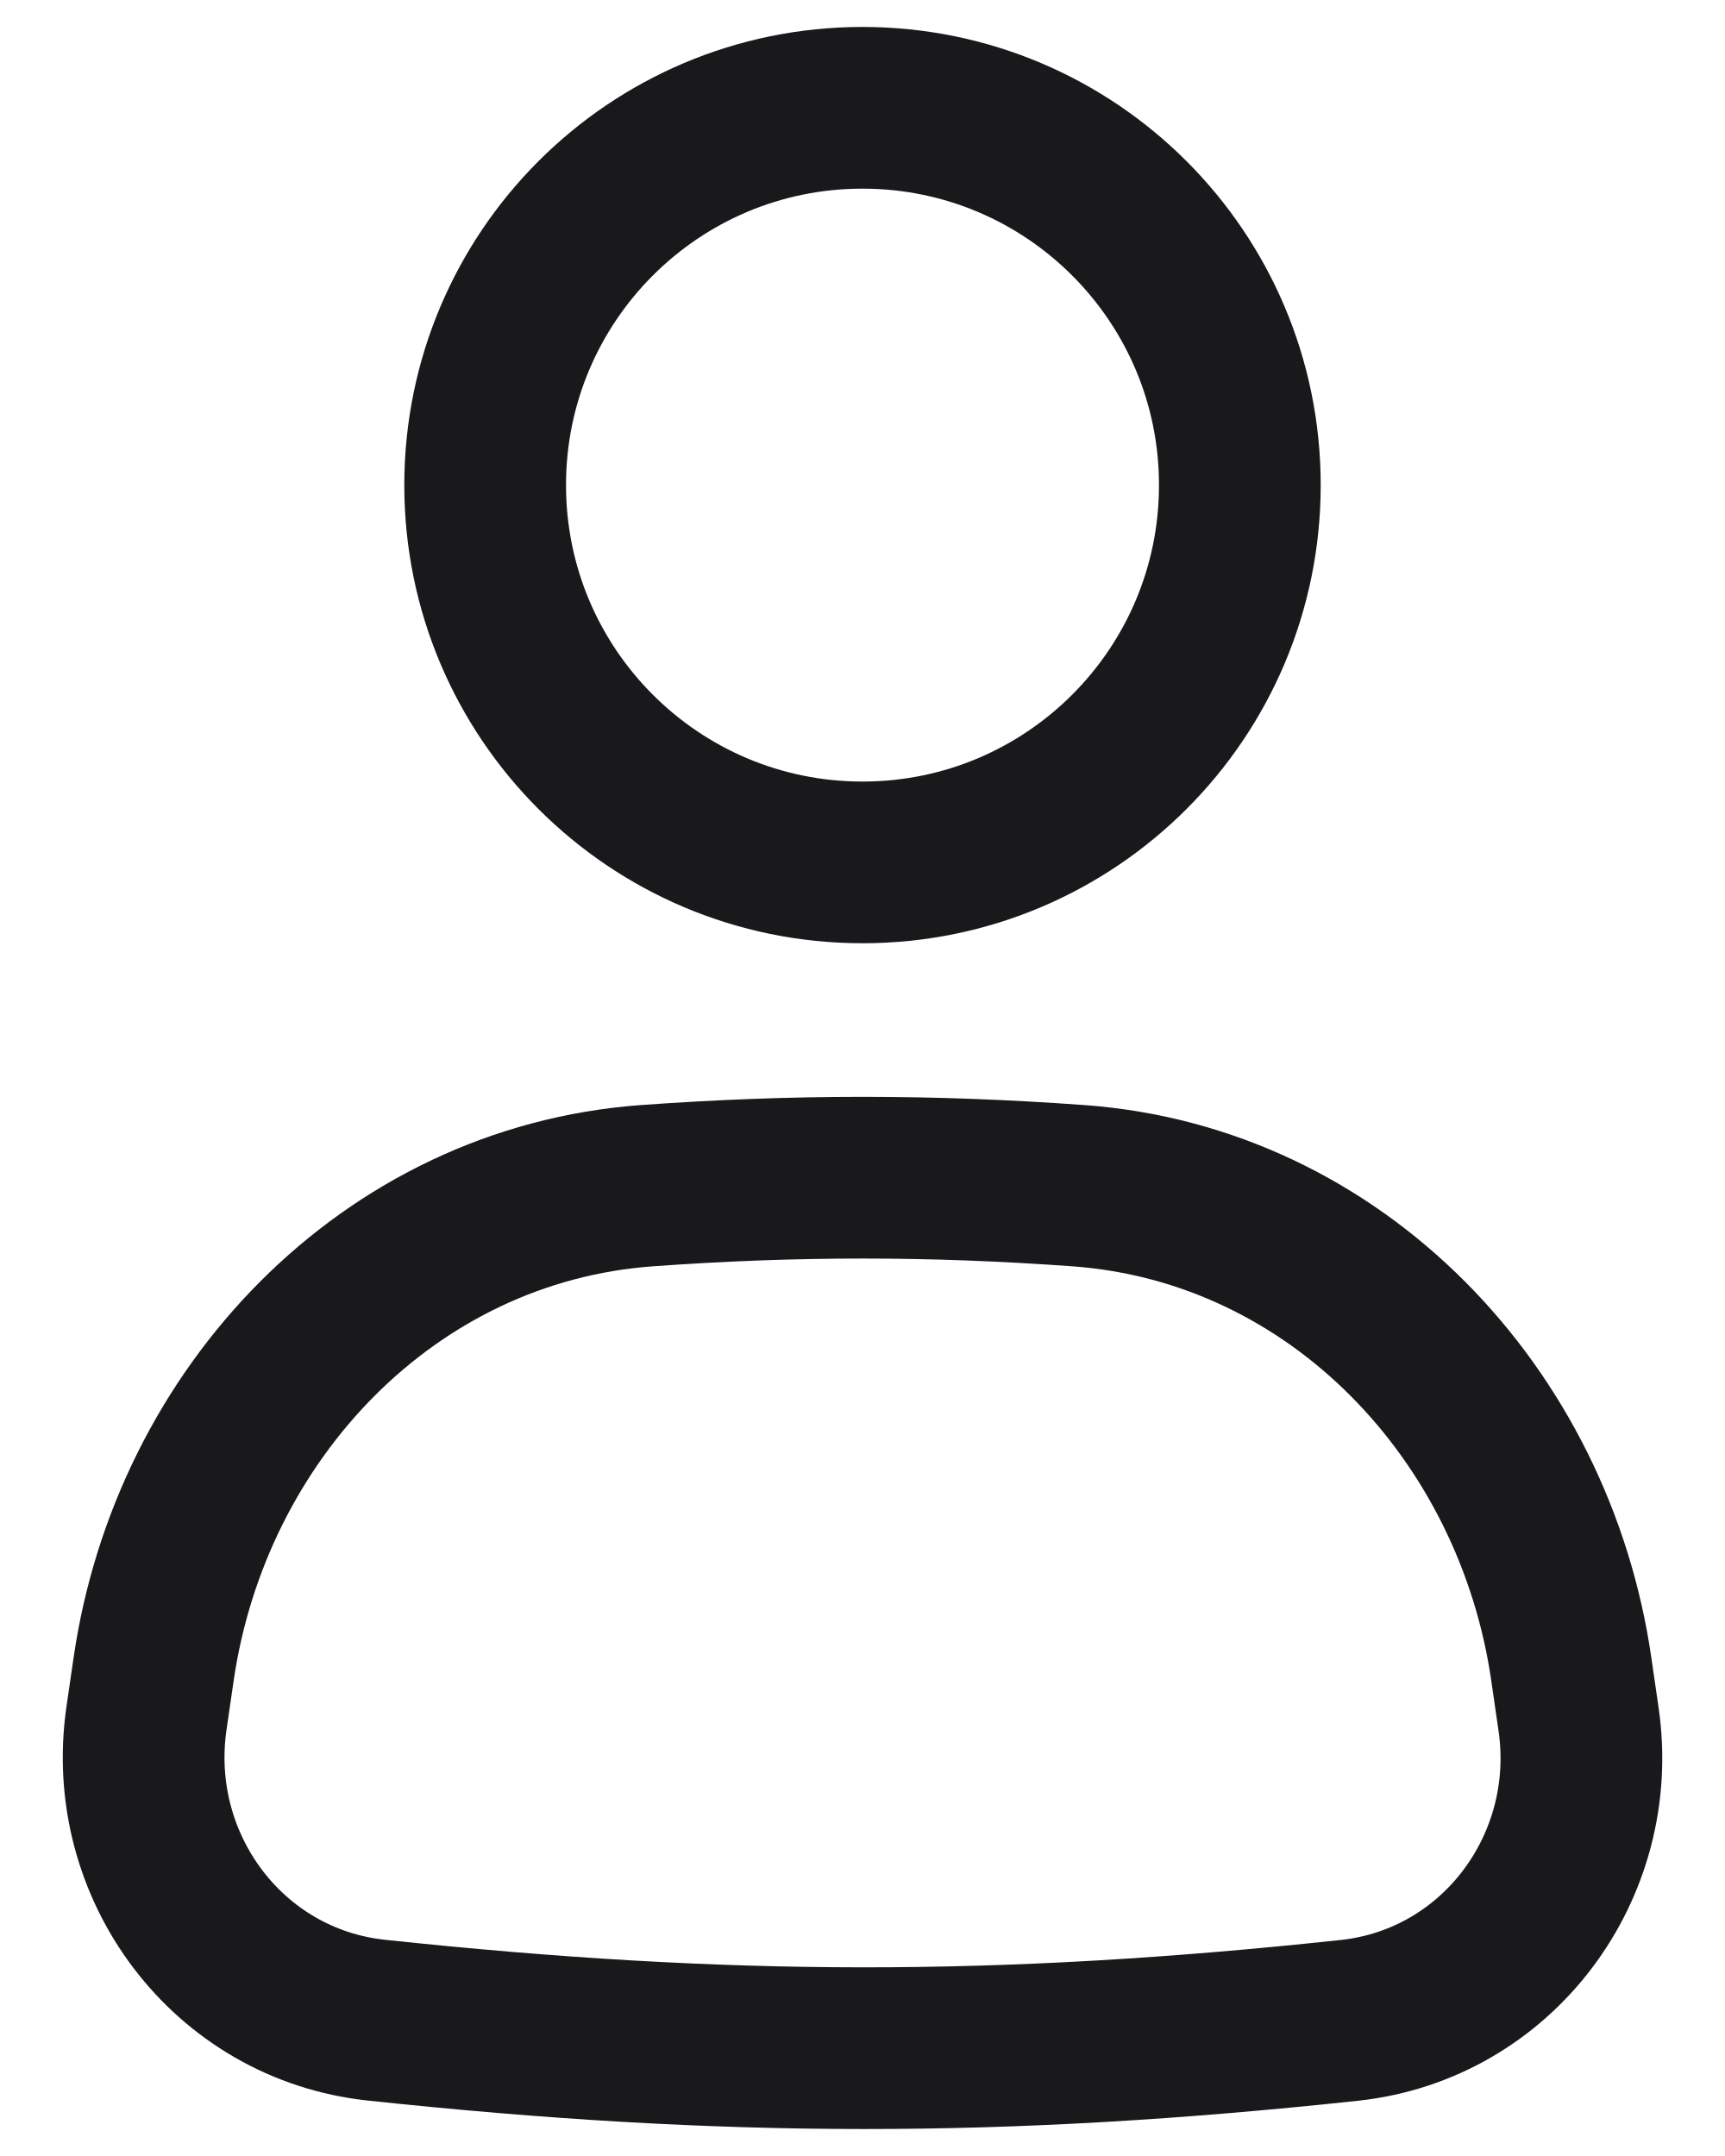
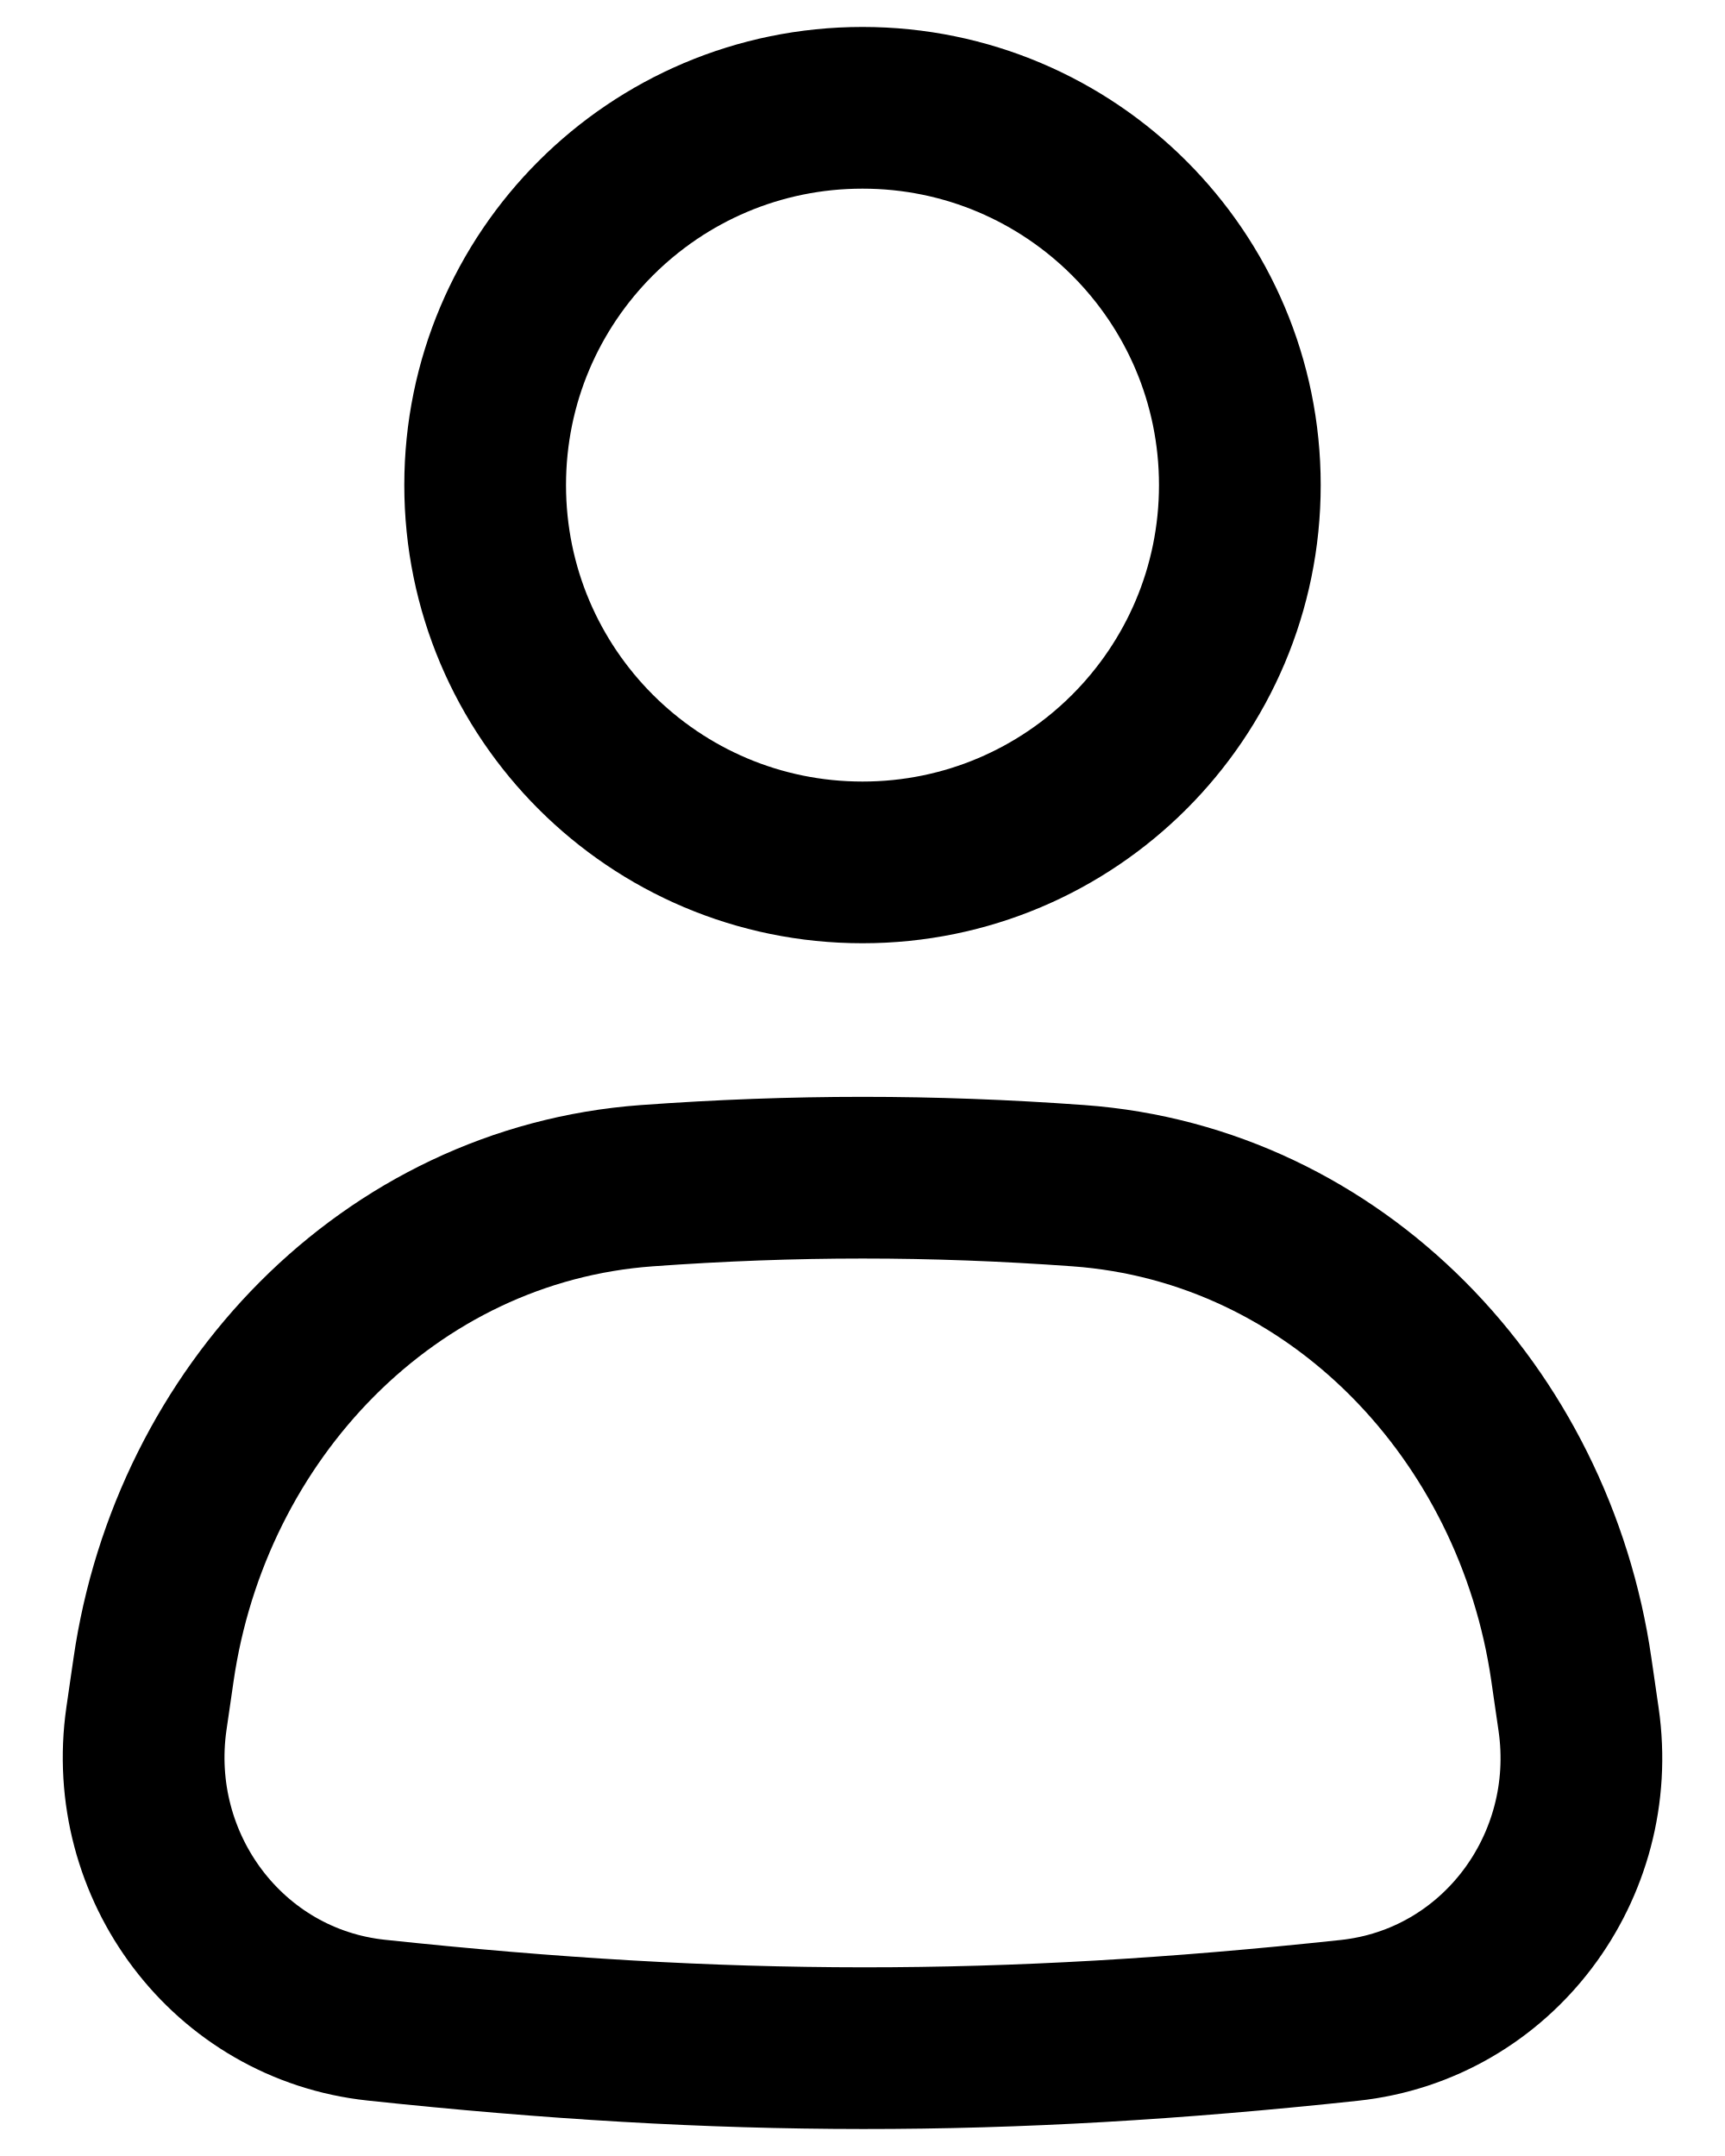
<svg xmlns="http://www.w3.org/2000/svg" width="16" height="20" viewBox="0 0 16 20" fill="none">
-   <path d="M11.5 4.5C11.5 6.433 9.933 8 8 8C6.067 8 4.5 6.433 4.5 4.5C4.5 2.567 6.067 1 8 1C9.933 1 11.5 2.567 11.5 4.5Z" stroke="#19191C" stroke-width="1.5" />
-   <path d="M1.424 15.49C1.767 13.115 3.606 11.174 5.999 10.999C7.366 10.9 8.638 10.9 10.003 10.999C12.395 11.173 14.233 13.114 14.575 15.488L14.642 15.95C14.84 17.318 13.889 18.595 12.514 18.742C9.288 19.088 6.722 19.084 3.491 18.74C2.114 18.593 1.161 17.315 1.358 15.944L1.424 15.49Z" stroke="#19191C" stroke-width="1.5" />
+   <path d="M11.5 4.5C11.5 6.433 9.933 8 8 8C6.067 8 4.5 6.433 4.5 4.5C4.5 2.567 6.067 1 8 1C9.933 1 11.5 2.567 11.5 4.5Z" stroke="currentColor" stroke-width="1.5" />
+   <path d="M1.424 15.49C1.767 13.115 3.606 11.174 5.999 10.999C7.366 10.9 8.638 10.9 10.003 10.999C12.395 11.173 14.233 13.114 14.575 15.488L14.642 15.95C14.84 17.318 13.889 18.595 12.514 18.742C9.288 19.088 6.722 19.084 3.491 18.74C2.114 18.593 1.161 17.315 1.358 15.944L1.424 15.49Z" stroke="currentColor" stroke-width="1.5" />
</svg>
